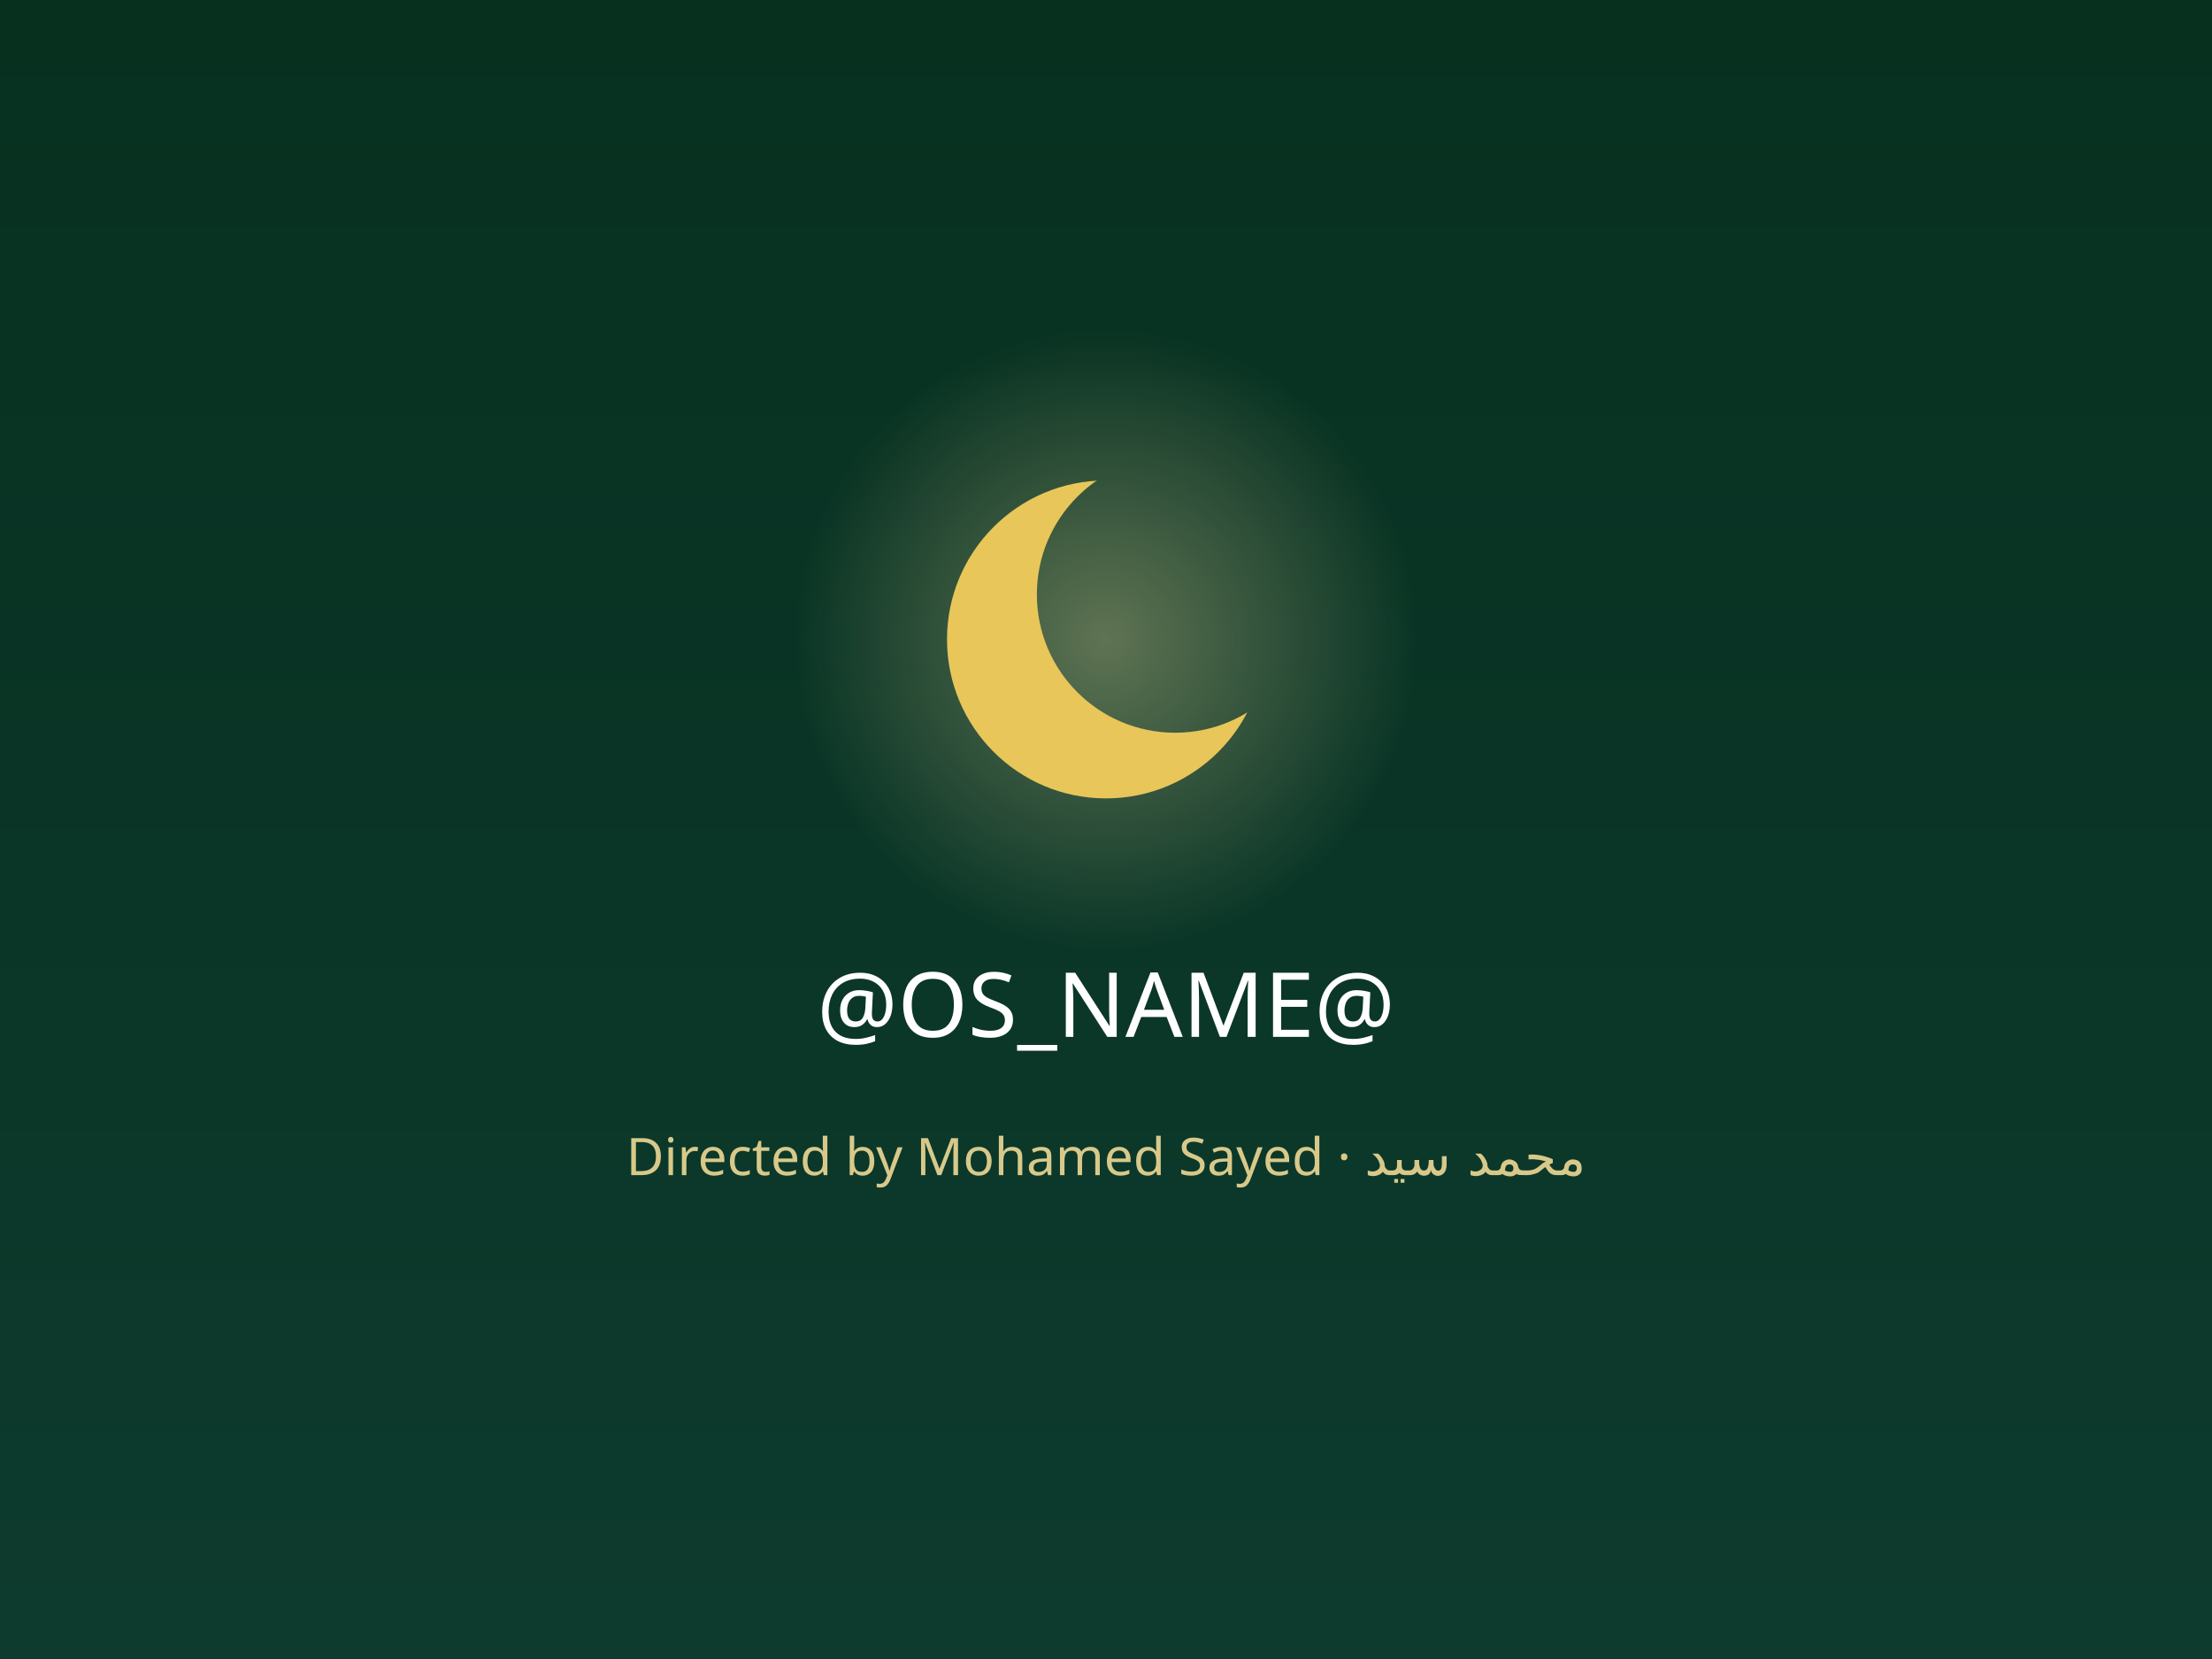
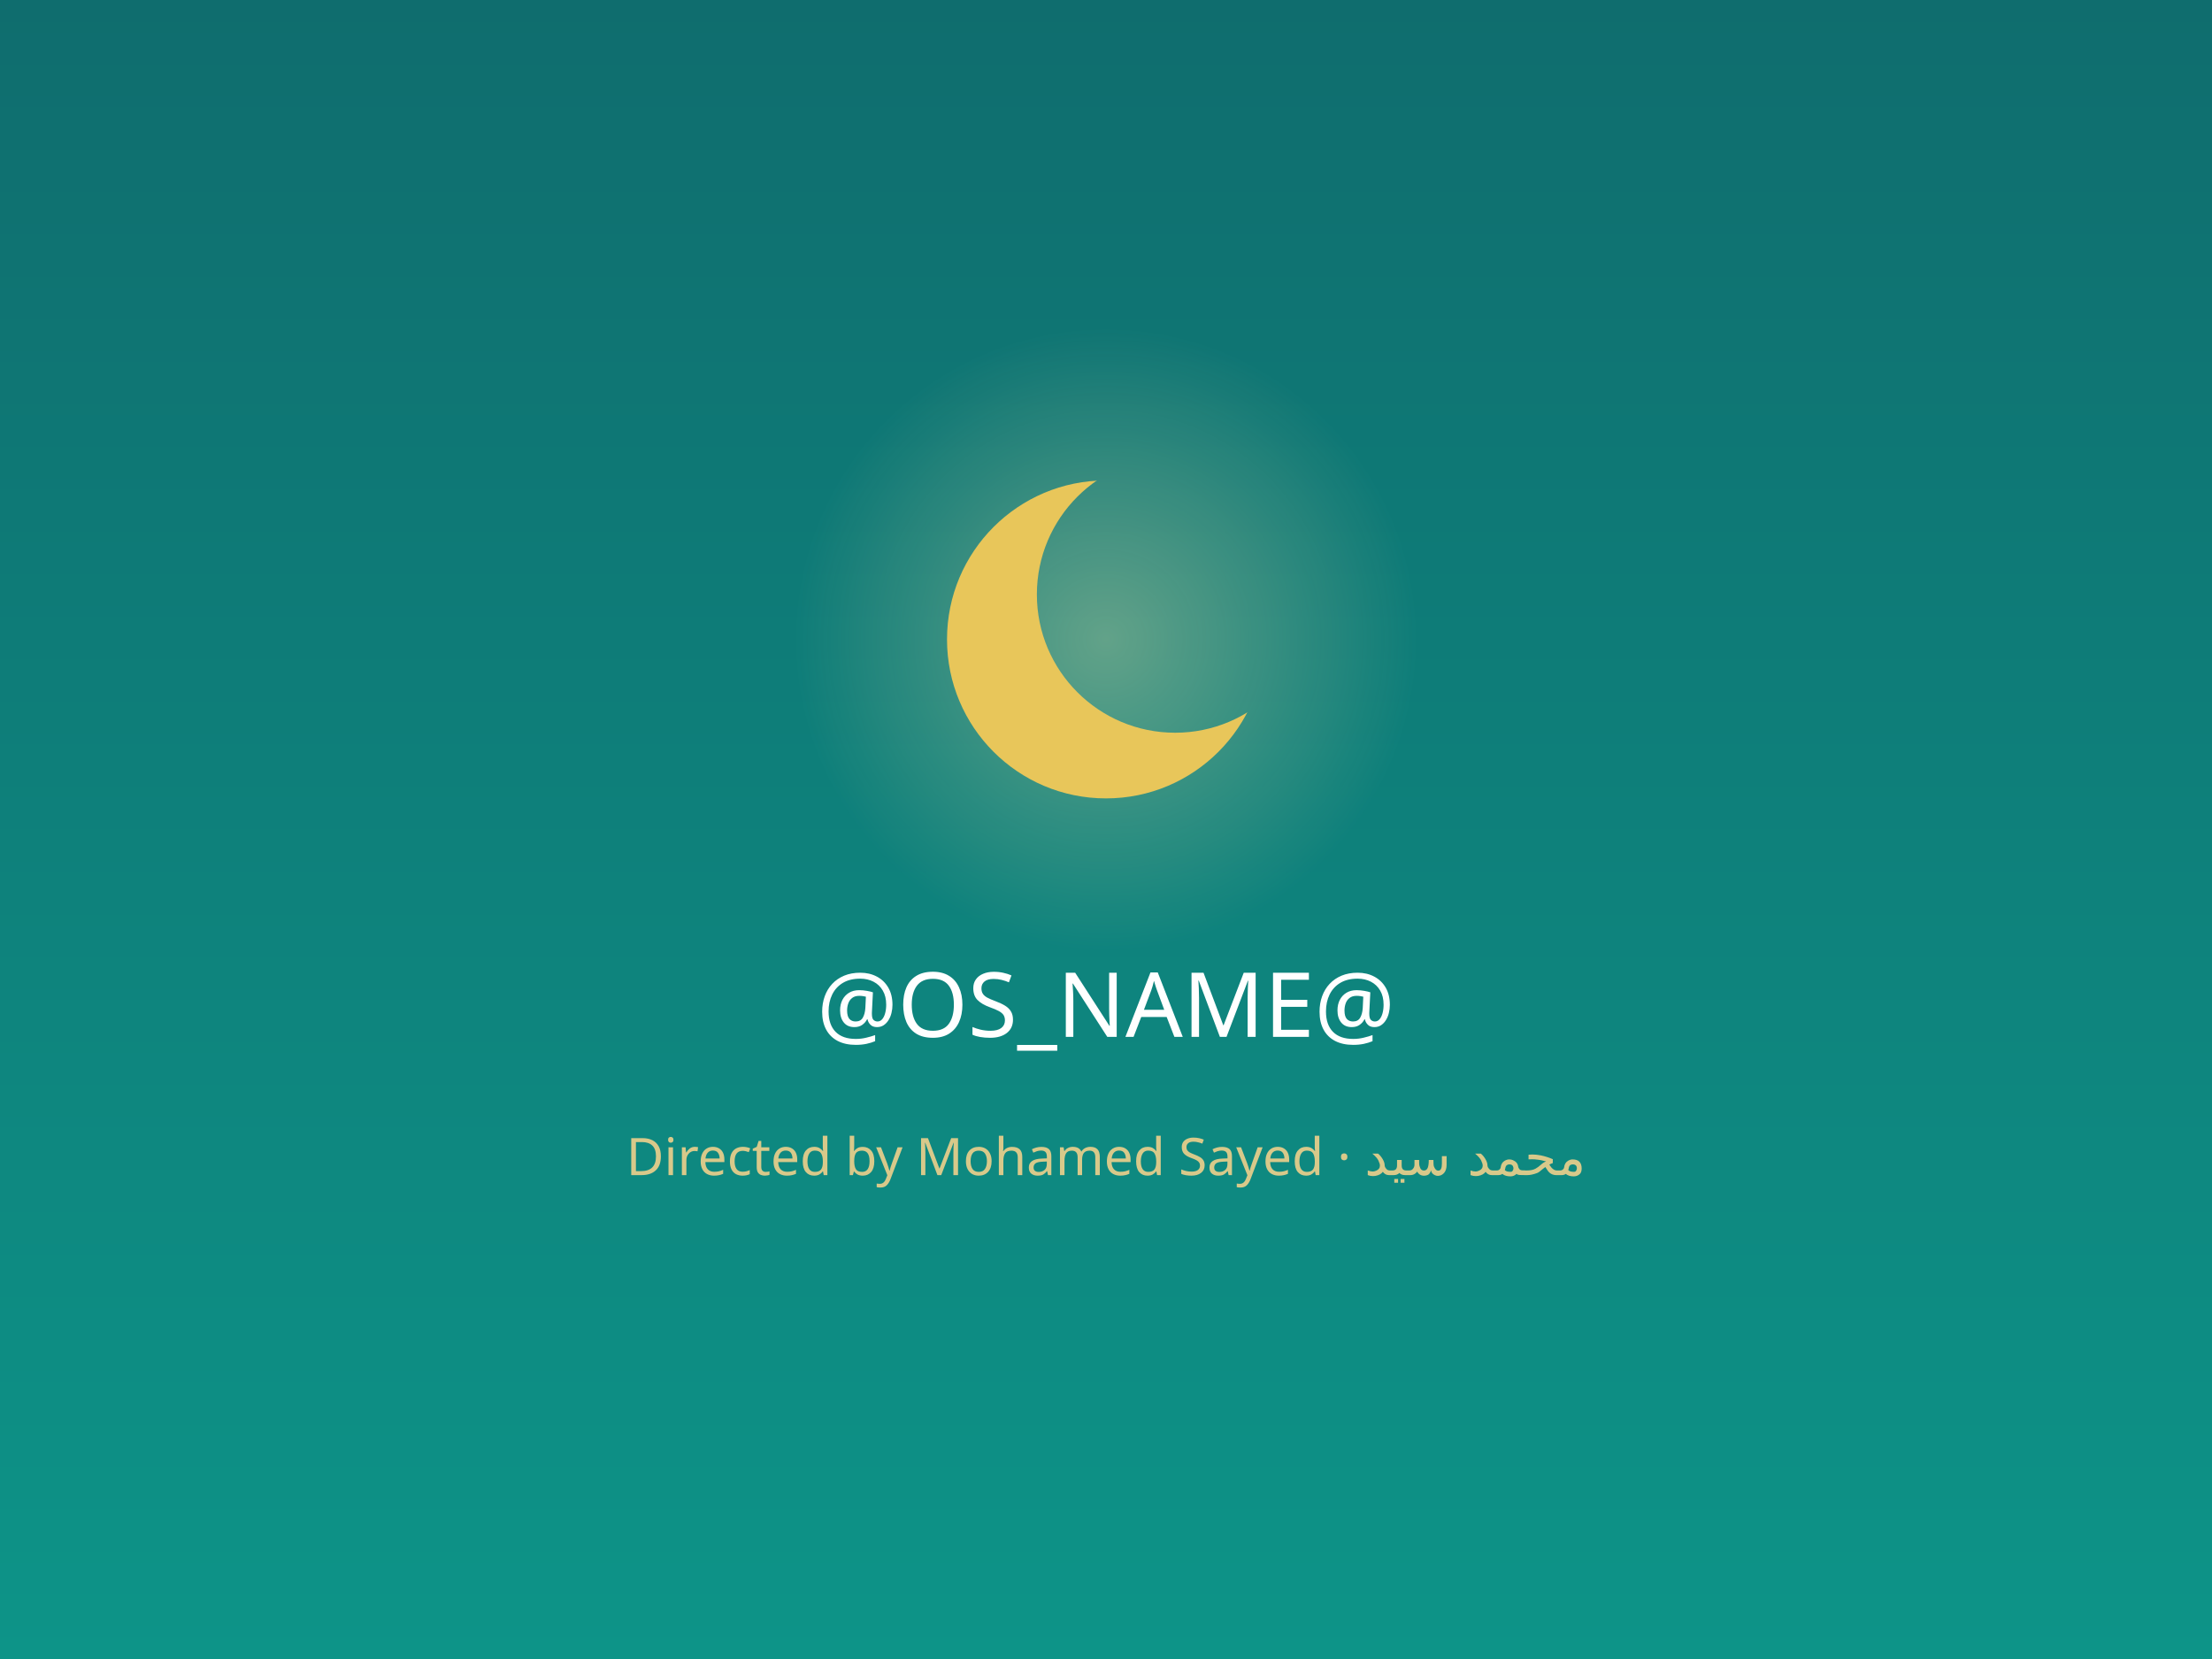
<svg xmlns="http://www.w3.org/2000/svg" width="640" height="480" viewBox="0 0 640 480">
  <defs>
    <linearGradient id="bg" x1="0" y1="0" x2="0" y2="1">
-       <stop offset="0" stop-color="#07301f" />
-       <stop offset="1" stop-color="#0d3b2e" />
+       <stop offset="0" stop-color="#0f6d6e" />
+       <stop offset="1" stop-color="#0d9488" />
    </linearGradient>
    <linearGradient id="lg" x1="0" y1="0" x2="1" y2="1">
      <stop offset="0" stop-color="#1a7f5a" />
      <stop offset="1" stop-color="#0f5132" />
    </linearGradient>
    <radialGradient id="glow">
      <stop offset="0" stop-color="#ffe9a8" stop-opacity="0.35" />
      <stop offset="1" stop-color="#ffe9a8" stop-opacity="0" />
    </radialGradient>
    <mask id="c">
      <rect x="0" y="0" width="640" height="480" fill="black" />
      <circle cx="320" cy="185" r="46" fill="white" />
      <circle cx="340" cy="172" r="40" fill="black" />
    </mask>
  </defs>
  <rect width="640" height="480" fill="url(#bg)" />
  <circle cx="320" cy="185" r="90" fill="url(#glow)" />
  <rect width="640" height="480" fill="url(#lg)" mask="url(#c)" opacity="0" />
  <rect width="640" height="480" fill="#e8c65a" mask="url(#c)" />
  <text x="320" y="300" text-anchor="middle" font-family="Noto Sans, Amiri, sans-serif" font-size="26" fill="#ffffff">@OS_NAME@</text>
  <text x="320" y="340" text-anchor="middle" font-family="Noto Sans, Amiri, sans-serif" font-size="15" fill="#d8c98a">Directed by Mohamed Sayed · محمد سيد</text>
</svg>
